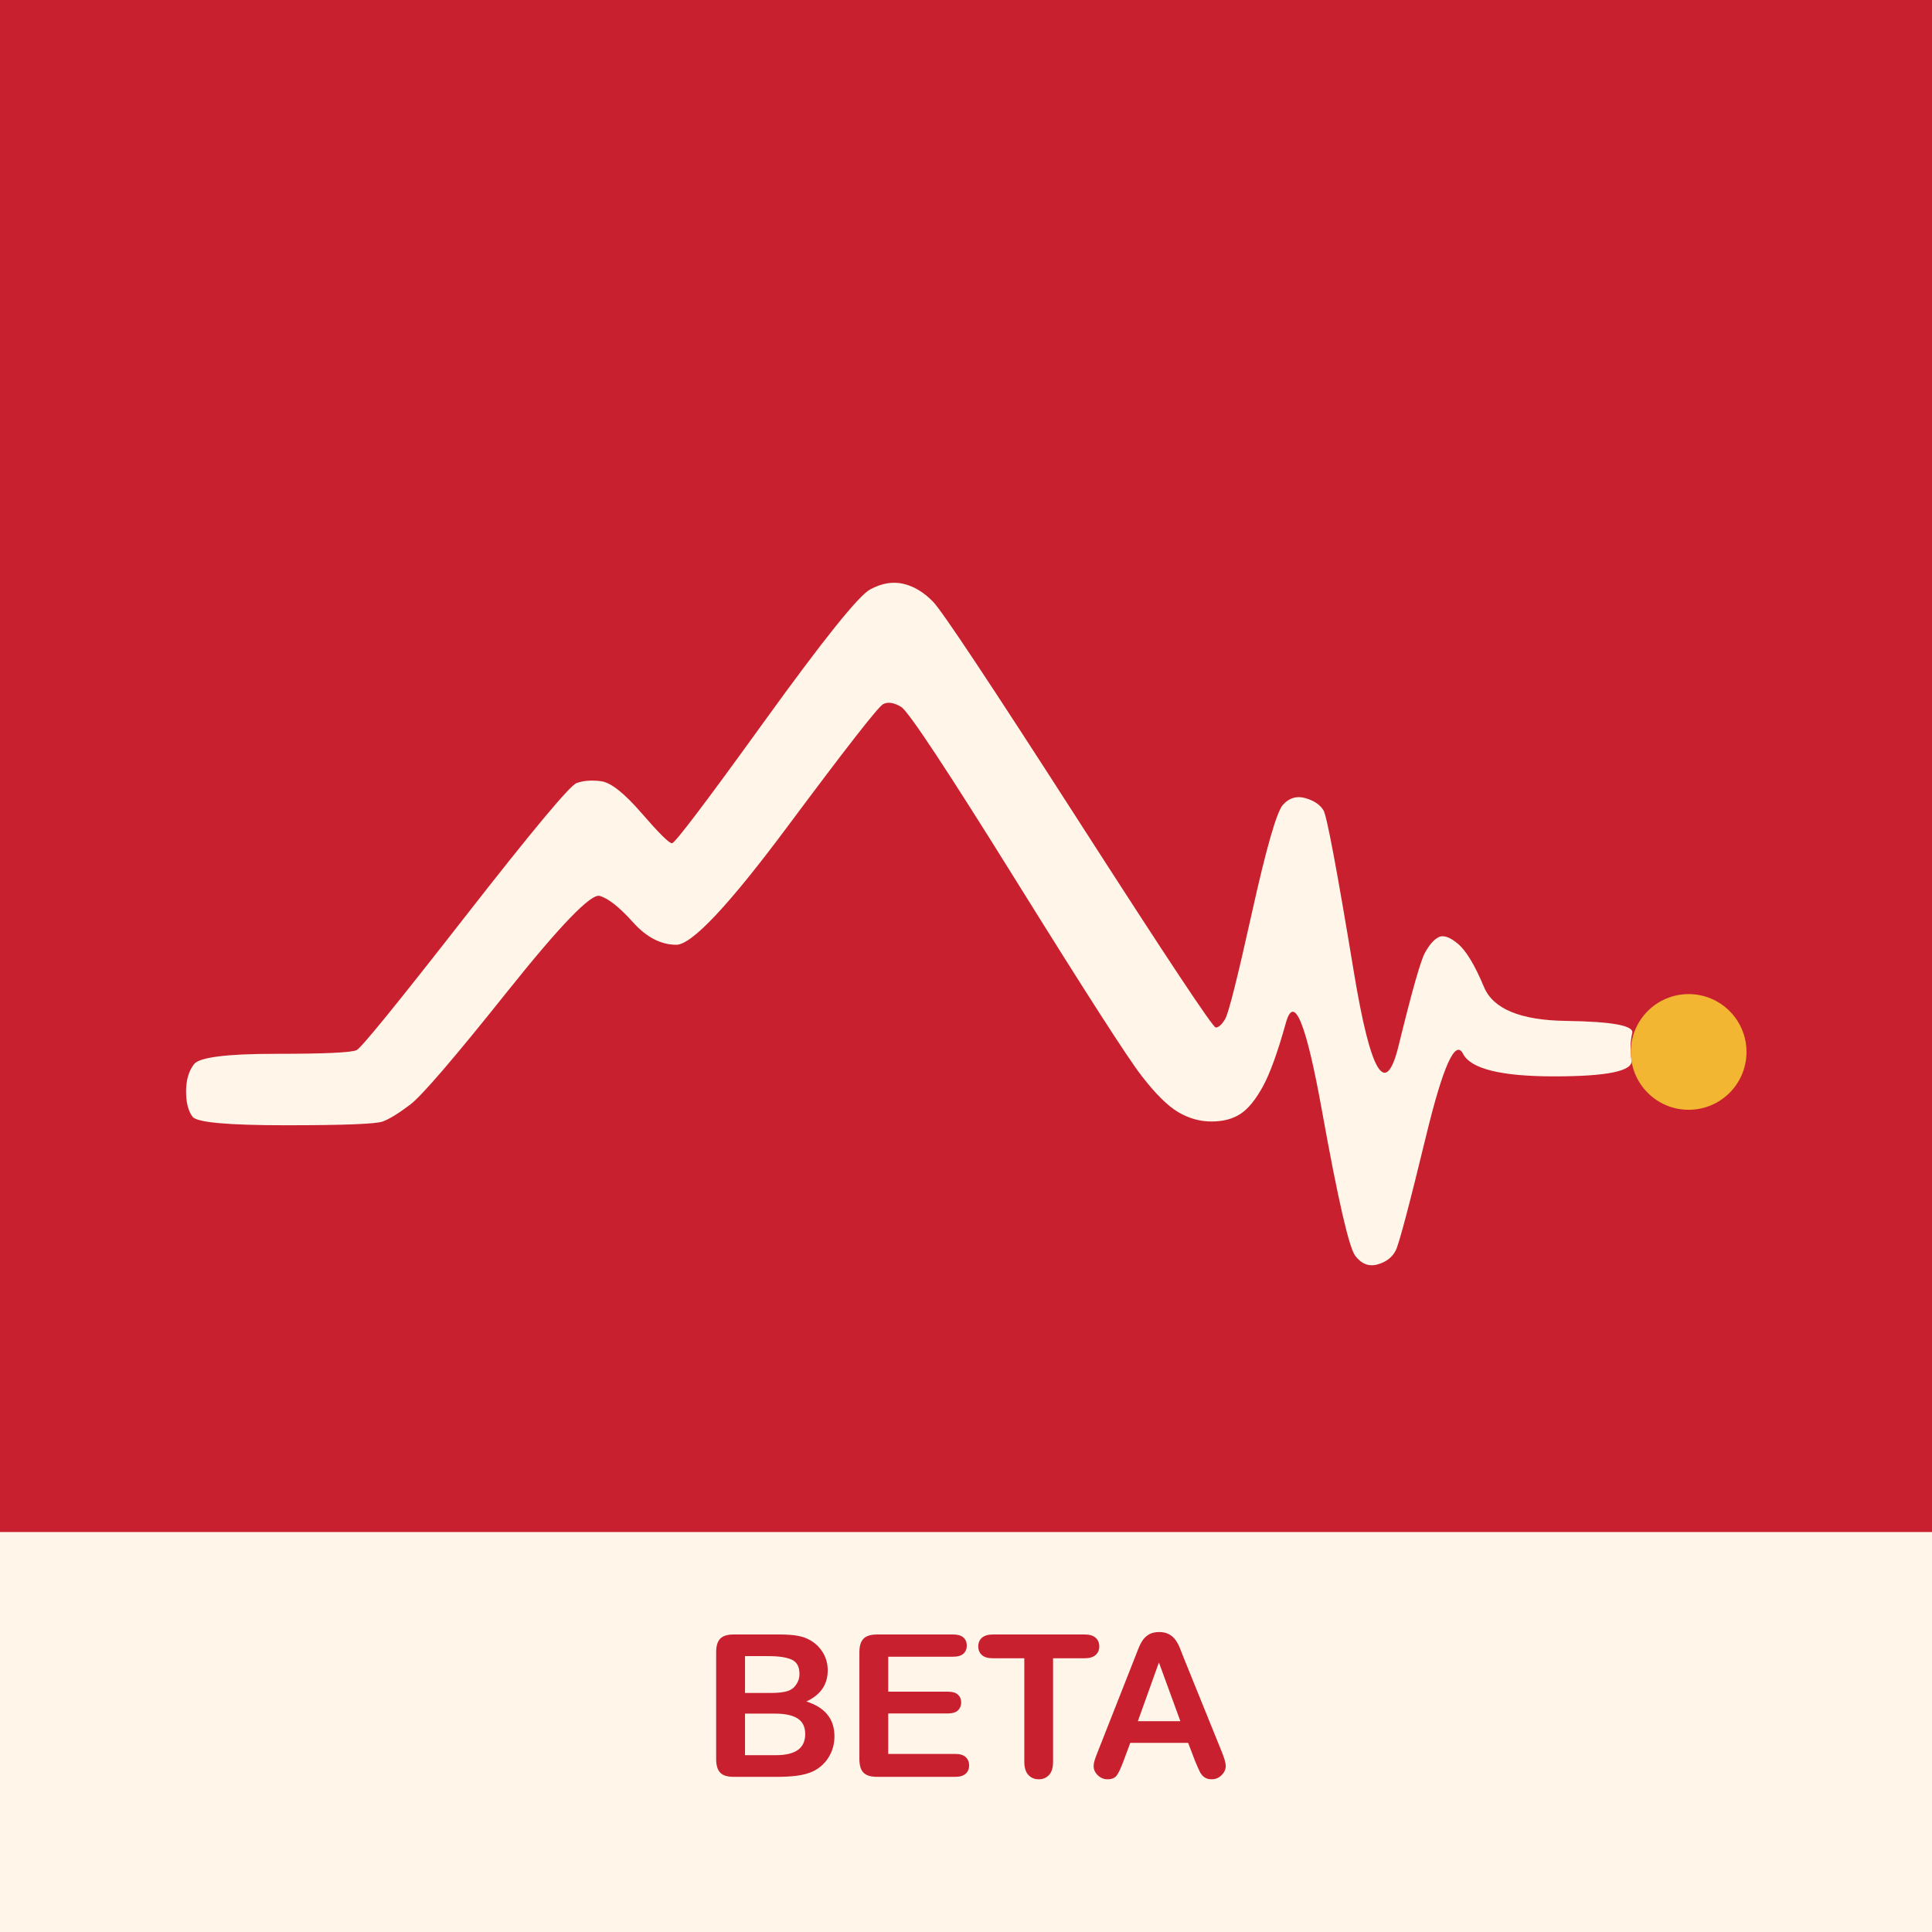
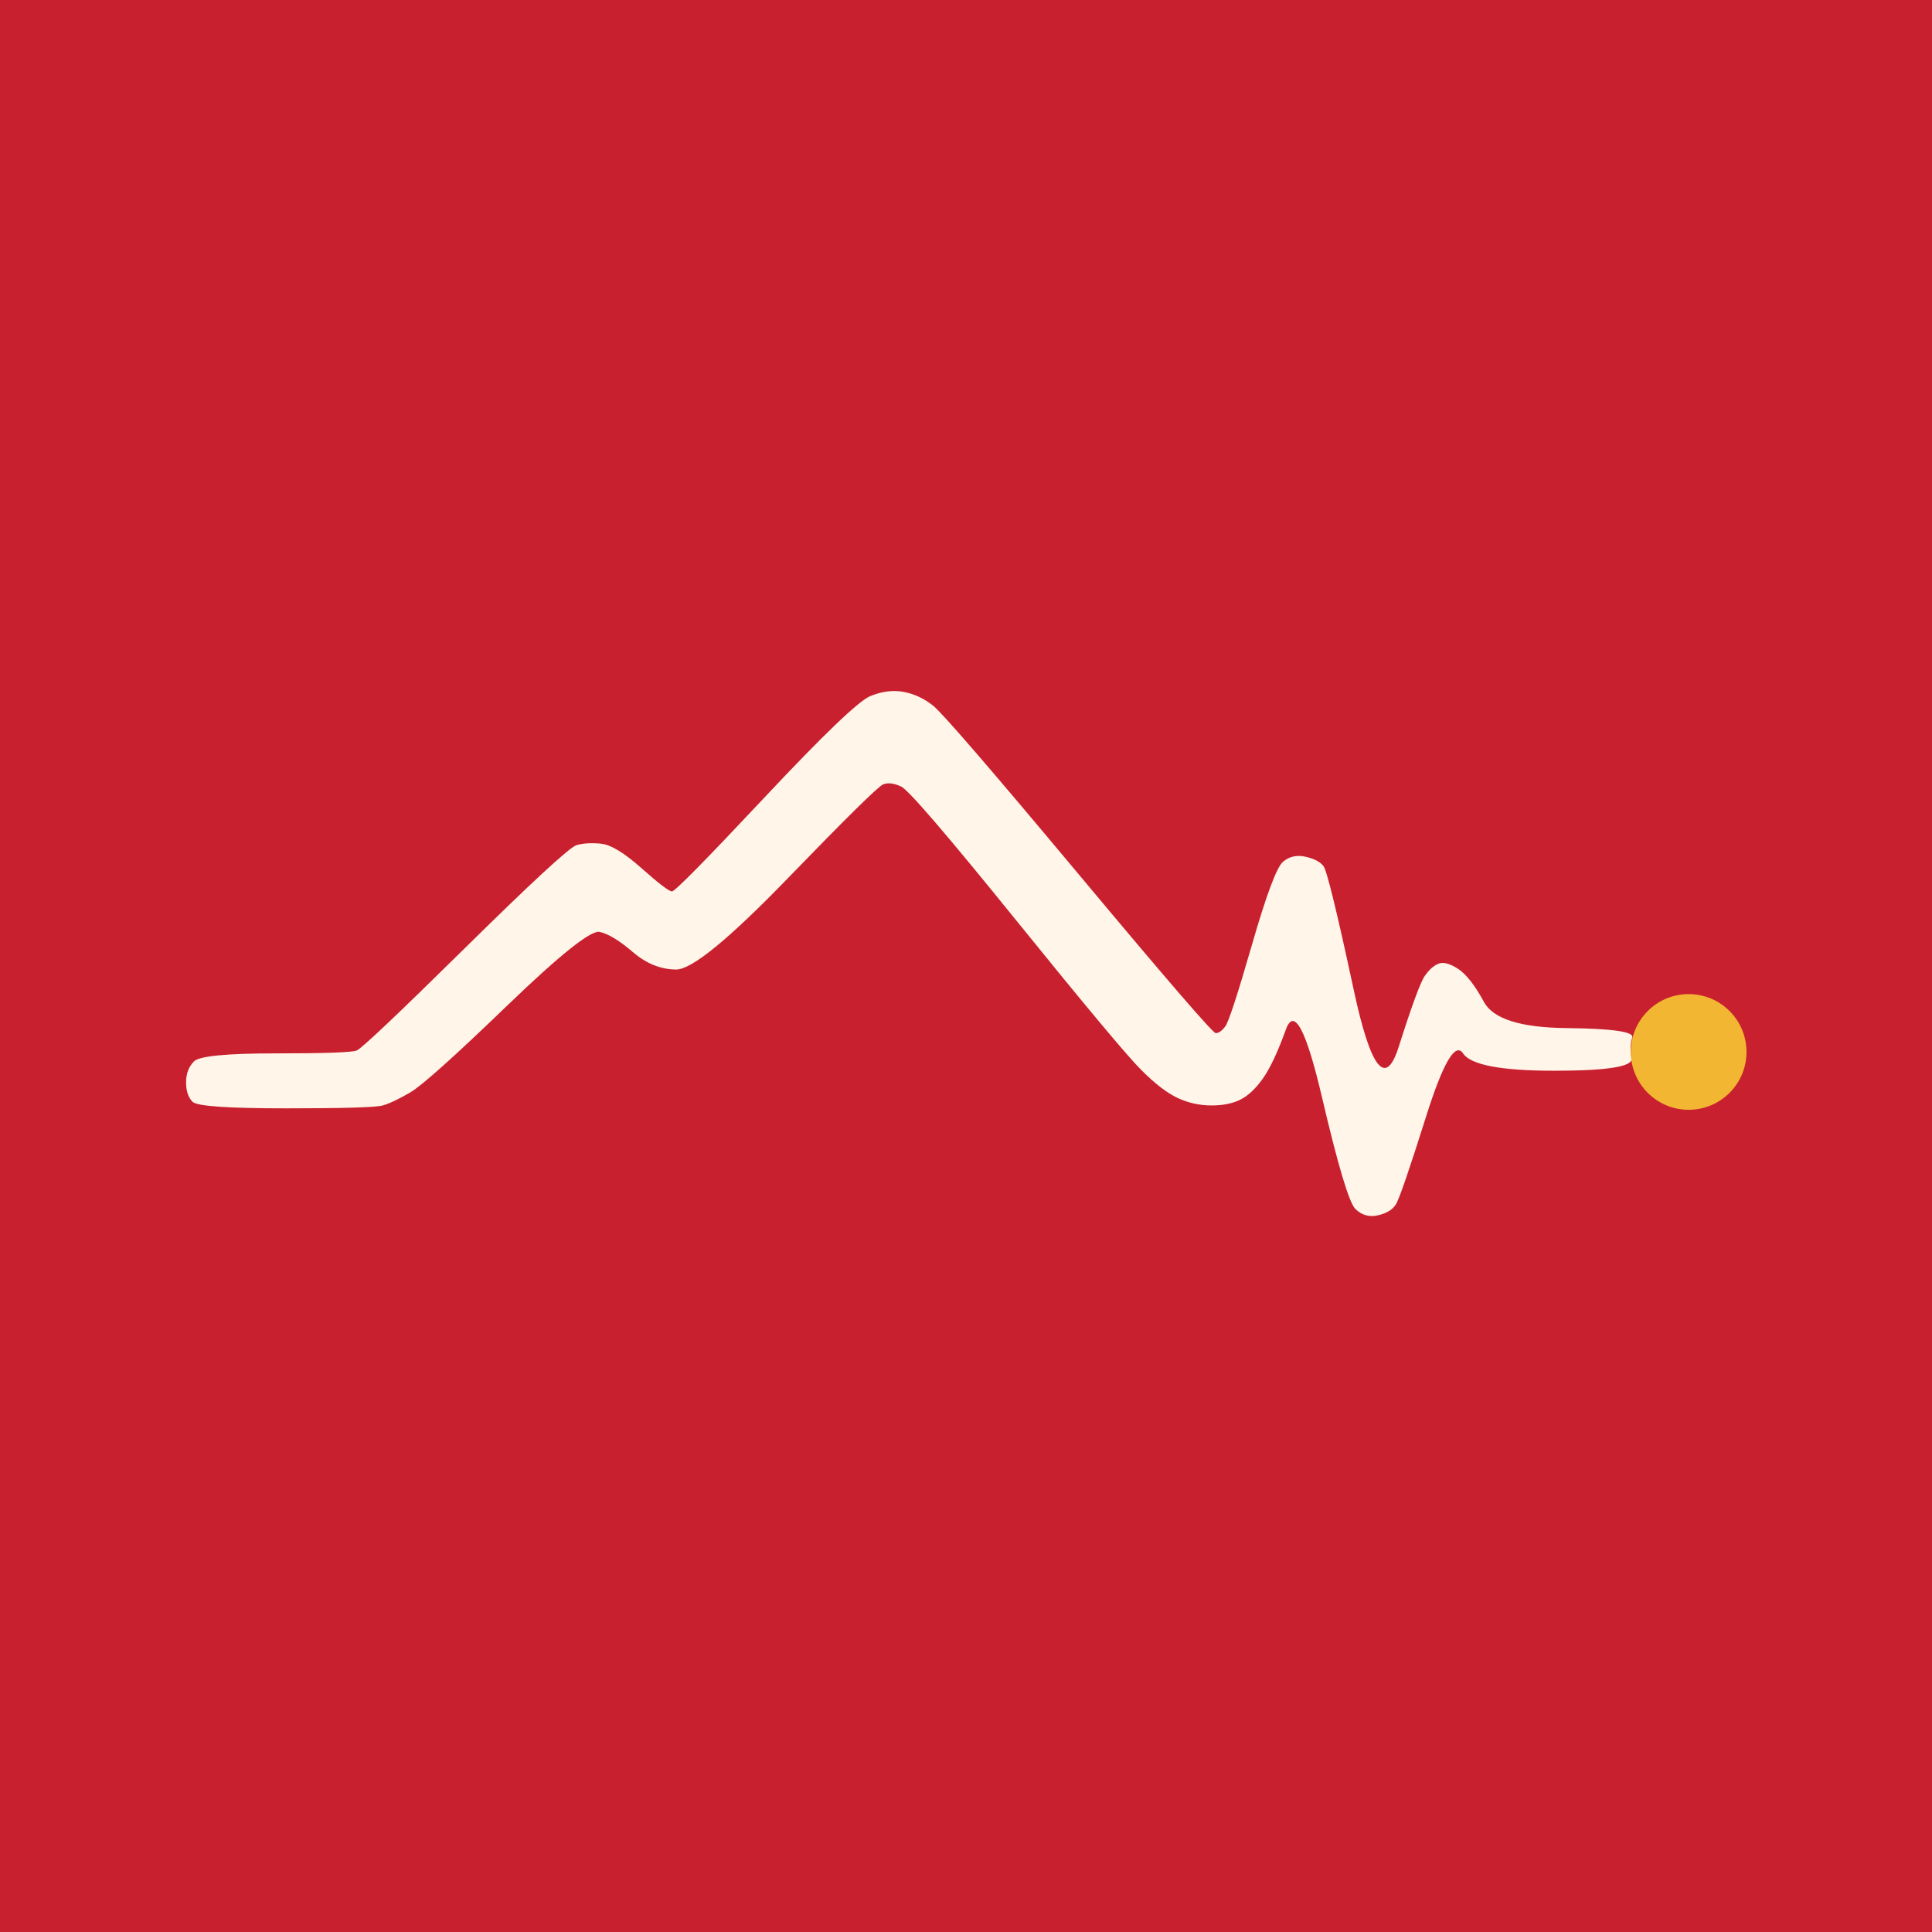
- <svg xmlns="http://www.w3.org/2000/svg" xmlns:xlink="http://www.w3.org/1999/xlink" viewBox="0 0 1024 1024" role="img" aria-labelledby="title desc">
+ <svg xmlns="http://www.w3.org/2000/svg" viewBox="0 0 1024 1024" role="img" aria-labelledby="title desc">
  <rect width="1024" height="1024" fill="#C8202F" />
-   <g transform="translate(58 252.635) scale(1.533 1.9929)">
+   <g transform="translate(58 323) scale(1.533)">
    <path d="M 26.672 161.359 Q 26.500 162.375 26.500 163.500 Q 26.500 164.625 26.641 165.609 Q 26.781 166.594 27.062 167.438 Q 27.344 168.281 27.766 168.984 Q 28.188 169.688 28.750 170.250 Q 29.312 170.812 31.609 171.234 Q 33.906 171.656 37.938 171.938 Q 41.969 172.219 47.734 172.359 Q 53.500 172.500 61.000 172.500 Q 68.500 172.500 74.344 172.438 Q 80.188 172.375 84.375 172.250 Q 88.562 172.125 91.094 171.938 Q 93.625 171.750 94.500 171.500 Q 95.375 171.250 96.406 170.844 Q 97.438 170.438 98.625 169.875 Q 99.812 169.312 101.156 168.594 Q 102.500 167.875 104.000 167.000 Q 105.500 166.125 108.344 163.812 Q 111.188 161.500 115.375 157.750 Q 119.562 154.000 125.094 148.812 Q 130.625 143.625 137.500 137.000 Q 144.375 130.375 149.812 125.469 Q 155.250 120.562 159.250 117.375 Q 163.250 114.188 165.812 112.719 Q 168.375 111.250 169.500 111.500 Q 170.625 111.750 171.906 112.312 Q 173.188 112.875 174.625 113.750 Q 176.062 114.625 177.656 115.812 Q 179.250 117.000 181.000 118.500 Q 182.750 120.000 184.562 121.125 Q 186.375 122.250 188.250 123.000 Q 190.125 123.750 192.062 124.125 Q 194.000 124.500 196.000 124.500 Q 198.000 124.500 201.406 122.531 Q 204.812 120.562 209.625 116.625 Q 214.438 112.688 220.656 106.781 Q 226.875 100.875 234.500 93.000 Q 242.125 85.125 248.000 79.156 Q 253.875 73.188 258.000 69.125 Q 262.125 65.062 264.500 62.906 Q 266.875 60.750 267.500 60.500 Q 268.125 60.250 268.828 60.172 Q 269.531 60.094 270.312 60.188 Q 271.094 60.281 271.953 60.547 Q 272.812 60.812 273.750 61.250 Q 274.688 61.688 277.641 64.797 Q 280.594 67.906 285.562 73.688 Q 290.531 79.469 297.516 87.922 Q 304.500 96.375 313.500 107.500 Q 322.500 118.625 329.703 127.422 Q 336.906 136.219 342.312 142.688 Q 347.719 149.156 351.328 153.297 Q 354.938 157.438 356.750 159.250 Q 358.562 161.062 360.266 162.578 Q 361.969 164.094 363.562 165.312 Q 365.156 166.531 366.641 167.453 Q 368.125 168.375 369.500 169.000 Q 370.875 169.625 372.281 170.094 Q 373.688 170.562 375.125 170.875 Q 376.562 171.188 378.031 171.344 Q 379.500 171.500 381.000 171.500 Q 382.500 171.500 383.875 171.375 Q 385.250 171.250 386.500 171.000 Q 387.750 170.750 388.875 170.375 Q 390.000 170.000 391.000 169.500 Q 392.000 169.000 392.984 168.297 Q 393.969 167.594 394.938 166.688 Q 395.906 165.781 396.859 164.672 Q 397.812 163.562 398.750 162.250 Q 399.688 160.938 400.656 159.219 Q 401.625 157.500 402.625 155.375 Q 403.625 153.250 404.656 150.719 Q 405.688 148.188 406.750 145.250 Q 407.812 142.312 409.125 142.312 Q 410.438 142.312 412.000 145.250 Q 413.562 148.188 415.375 154.062 Q 417.188 159.938 419.250 168.750 Q 421.312 177.562 423.062 184.375 Q 424.812 191.188 426.250 196.000 Q 427.688 200.812 428.812 203.625 Q 429.938 206.438 430.750 207.250 Q 431.562 208.062 432.453 208.609 Q 433.344 209.156 434.312 209.438 Q 435.281 209.719 436.328 209.734 Q 437.375 209.750 438.500 209.500 Q 439.625 209.250 440.578 208.891 Q 441.531 208.531 442.312 208.062 Q 443.094 207.594 443.703 207.016 Q 444.312 206.438 444.750 205.750 Q 445.188 205.062 446.062 202.812 Q 446.938 200.562 448.250 196.750 Q 449.562 192.938 451.312 187.562 Q 453.062 182.188 455.250 175.250 Q 457.438 168.312 459.328 163.484 Q 461.219 158.656 462.812 155.938 Q 464.406 153.219 465.703 152.609 Q 467.000 152.000 468.000 153.500 Q 469.000 155.000 471.469 156.125 Q 473.938 157.250 477.875 158.000 Q 481.812 158.750 487.219 159.125 Q 492.625 159.500 499.500 159.500 Q 506.375 159.500 511.484 159.234 Q 516.594 158.969 519.938 158.438 Q 523.281 157.906 524.859 157.109 Q 526.438 156.312 526.250 155.250 Q 526.062 154.188 525.984 153.203 Q 525.906 152.219 525.938 151.312 Q 525.969 150.406 526.109 149.578 Q 526.250 148.750 526.500 148.000 Q 526.750 147.250 525.453 146.672 Q 524.156 146.094 521.312 145.688 Q 518.469 145.281 514.078 145.047 Q 509.688 144.812 503.750 144.750 Q 497.812 144.688 493.062 144.094 Q 488.312 143.500 484.750 142.375 Q 481.188 141.250 478.812 139.594 Q 476.438 137.938 475.250 135.750 Q 474.062 133.562 472.906 131.750 Q 471.750 129.938 470.625 128.500 Q 469.500 127.062 468.406 126.000 Q 467.312 124.938 466.250 124.250 Q 465.188 123.562 464.234 123.109 Q 463.281 122.656 462.438 122.438 Q 461.594 122.219 460.859 122.234 Q 460.125 122.250 459.500 122.500 Q 458.875 122.750 458.266 123.141 Q 457.656 123.531 457.062 124.062 Q 456.469 124.594 455.891 125.266 Q 455.312 125.938 454.750 126.750 Q 454.188 127.562 453.344 129.500 Q 452.500 131.438 451.375 134.500 Q 450.250 137.562 448.844 141.750 Q 447.438 145.938 445.750 151.250 Q 444.062 156.562 442.250 158.000 Q 440.438 159.438 438.500 157.000 Q 436.562 154.562 434.500 148.250 Q 432.438 141.938 430.250 131.750 Q 428.062 121.562 426.312 113.781 Q 424.562 106.000 423.250 100.625 Q 421.938 95.250 421.062 92.281 Q 420.188 89.312 419.750 88.750 Q 419.312 88.188 418.703 87.703 Q 418.094 87.219 417.312 86.812 Q 416.531 86.406 415.578 86.078 Q 414.625 85.750 413.500 85.500 Q 412.375 85.250 411.328 85.234 Q 410.281 85.219 409.312 85.438 Q 408.344 85.656 407.453 86.109 Q 406.562 86.562 405.750 87.250 Q 404.938 87.938 403.859 90.078 Q 402.781 92.219 401.438 95.812 Q 400.094 99.406 398.484 104.453 Q 396.875 109.500 395.000 116.000 Q 393.125 122.500 391.609 127.516 Q 390.094 132.531 388.938 136.062 Q 387.781 139.594 386.984 141.641 Q 386.188 143.688 385.750 144.250 Q 385.312 144.812 384.891 145.234 Q 384.469 145.656 384.062 145.938 Q 383.656 146.219 383.266 146.359 Q 382.875 146.500 382.500 146.500 Q 382.125 146.500 378.984 143.078 Q 375.844 139.656 369.938 132.812 Q 364.031 125.969 355.359 115.703 Q 346.688 105.438 335.250 91.750 Q 323.812 78.062 314.938 67.562 Q 306.062 57.062 299.750 49.750 Q 293.438 42.438 289.688 38.312 Q 285.938 34.188 284.750 33.250 Q 283.562 32.312 282.328 31.547 Q 281.094 30.781 279.812 30.188 Q 278.531 29.594 277.203 29.172 Q 275.875 28.750 274.500 28.500 Q 273.125 28.250 271.719 28.219 Q 270.312 28.188 268.875 28.375 Q 267.438 28.562 265.969 28.969 Q 264.500 29.375 263.000 30.000 Q 261.500 30.625 258.469 33.125 Q 255.438 35.625 250.875 40.000 Q 246.312 44.375 240.219 50.625 Q 234.125 56.875 226.500 65.000 Q 218.875 73.125 213.062 79.219 Q 207.250 85.312 203.250 89.375 Q 199.250 93.438 197.062 95.469 Q 194.875 97.500 194.500 97.500 Q 194.125 97.500 193.281 97.000 Q 192.438 96.500 191.125 95.500 Q 189.812 94.500 188.031 93.000 Q 186.250 91.500 184.000 89.500 Q 181.750 87.500 179.750 85.969 Q 177.750 84.438 176.000 83.375 Q 174.250 82.312 172.750 81.719 Q 171.250 81.125 170.000 81.000 Q 168.750 80.875 167.594 80.844 Q 166.438 80.812 165.375 80.875 Q 164.312 80.938 163.344 81.094 Q 162.375 81.250 161.500 81.500 Q 160.625 81.750 157.781 84.094 Q 154.938 86.438 150.125 90.875 Q 145.312 95.312 138.531 101.844 Q 131.750 108.375 123.000 117.000 Q 114.250 125.625 107.531 132.156 Q 100.812 138.688 96.125 143.125 Q 91.438 147.562 88.781 149.906 Q 86.125 152.250 85.500 152.500 Q 84.875 152.750 82.812 152.938 Q 80.750 153.125 77.250 153.250 Q 73.750 153.375 68.812 153.438 Q 63.875 153.500 57.500 153.500 Q 51.125 153.500 46.172 153.672 Q 41.219 153.844 37.688 154.188 Q 34.156 154.531 32.047 155.047 Q 29.938 155.562 29.250 156.250 Q 28.562 156.938 28.047 157.734 Q 27.531 158.531 27.188 159.438 Q 26.844 160.344 26.672 161.359 Z" fill="#FFF5E8" />
-     <ellipse cx="546" cy="153" rx="20" ry="15.385" fill="#F2B632" />
-   </g>
-   <g aria-label="Beta release label">
-     <path d="M0 812 H1024 V1024 H0 Z" fill="#FFF5E8" />
-     <svg x="350" y="842" width="324" height="122" viewBox="0 0 192 83.328" overflow="visible">
-       <defs>
-         <g>
-           <g id="glyph-0-0">
-             <path d="M 27.633 0 L 11.883 0 C 9.609 0 7.984 -0.508 7.016 -1.531 C 6.039 -2.547 5.555 -4.172 5.555 -6.398 L 5.555 -45.141 C 5.555 -47.414 6.055 -49.047 7.047 -50.047 C 8.047 -51.039 9.656 -51.539 11.883 -51.539 L 28.582 -51.539 C 31.043 -51.539 33.176 -51.387 34.98 -51.082 C 36.785 -50.777 38.402 -50.191 39.832 -49.324 C 41.051 -48.598 42.129 -47.68 43.066 -46.562 C 44.004 -45.453 44.719 -44.219 45.211 -42.875 C 45.703 -41.523 45.949 -40.102 45.949 -38.602 C 45.949 -33.445 43.371 -29.672 38.215 -27.281 C 44.988 -25.125 48.375 -20.93 48.375 -14.695 C 48.375 -11.812 47.637 -9.219 46.16 -6.906 C 44.684 -4.602 42.691 -2.895 40.184 -1.793 C 38.613 -1.137 36.809 -0.672 34.77 -0.406 C 32.73 -0.133 30.352 0 27.633 0 Z M 26.859 -22.887 L 15.996 -22.887 L 15.996 -7.84 L 27.211 -7.84 C 34.266 -7.84 37.793 -10.383 37.793 -15.469 C 37.793 -18.07 36.879 -19.957 35.051 -21.129 C 33.223 -22.301 30.492 -22.887 26.859 -22.887 Z M 15.996 -43.699 L 15.996 -30.375 L 25.559 -30.375 C 28.16 -30.375 30.172 -30.621 31.586 -31.113 C 33.008 -31.605 34.09 -32.543 34.84 -33.926 C 35.426 -34.91 35.719 -36.012 35.719 -37.23 C 35.719 -39.832 34.793 -41.562 32.941 -42.414 C 31.09 -43.273 28.266 -43.699 24.469 -43.699 Z M 15.996 -43.699 " />
-           </g>
-           <g id="glyph-0-1">
-             <path d="M 39.586 -43.488 L 16.066 -43.488 L 16.066 -30.832 L 37.723 -30.832 C 39.316 -30.832 40.508 -30.477 41.289 -29.758 C 42.078 -29.047 42.469 -28.102 42.469 -26.93 C 42.469 -25.758 42.082 -24.805 41.309 -24.062 C 40.535 -23.328 39.34 -22.957 37.723 -22.957 L 16.066 -22.957 L 16.066 -8.297 L 40.395 -8.297 C 42.035 -8.297 43.273 -7.914 44.102 -7.156 C 44.938 -6.391 45.352 -5.379 45.352 -4.113 C 45.352 -2.895 44.938 -1.906 44.102 -1.141 C 43.273 -0.379 42.035 0 40.395 0 L 12.023 0 C 9.75 0 8.117 -0.504 7.117 -1.512 C 6.125 -2.52 5.625 -4.148 5.625 -6.398 L 5.625 -45.141 C 5.625 -46.641 5.848 -47.867 6.293 -48.812 C 6.738 -49.766 7.438 -50.453 8.383 -50.891 C 9.336 -51.32 10.547 -51.539 12.023 -51.539 L 39.586 -51.539 C 41.25 -51.539 42.484 -51.172 43.297 -50.43 C 44.102 -49.695 44.508 -48.727 44.508 -47.531 C 44.508 -46.312 44.102 -45.336 43.297 -44.594 C 42.484 -43.859 41.25 -43.488 39.586 -43.488 Z M 39.586 -43.488 " />
-           </g>
-           <g id="glyph-0-2">
-             <path d="M 39.094 -42.926 L 27.703 -42.926 L 27.703 -5.484 C 27.703 -3.328 27.223 -1.727 26.262 -0.688 C 25.301 0.359 24.059 0.879 22.535 0.879 C 20.988 0.879 19.727 0.352 18.758 -0.703 C 17.781 -1.758 17.297 -3.352 17.297 -5.484 L 17.297 -42.926 L 5.906 -42.926 C 4.125 -42.926 2.801 -43.32 1.934 -44.102 C 1.066 -44.891 0.633 -45.926 0.633 -47.215 C 0.633 -48.551 1.086 -49.605 1.984 -50.379 C 2.891 -51.152 4.195 -51.539 5.906 -51.539 L 39.094 -51.539 C 40.898 -51.539 42.242 -51.141 43.117 -50.344 C 44 -49.547 44.438 -48.504 44.438 -47.215 C 44.438 -45.926 43.992 -44.891 43.102 -44.102 C 42.211 -43.32 40.875 -42.926 39.094 -42.926 Z M 39.094 -42.926 " />
-           </g>
-           <g id="glyph-0-3">
-             <path d="M 38.602 -5.836 L 36.141 -12.305 L 15.188 -12.305 L 12.727 -5.695 C 11.766 -3.117 10.945 -1.375 10.266 -0.477 C 9.586 0.43 8.473 0.879 6.926 0.879 C 5.613 0.879 4.453 0.398 3.445 -0.562 C 2.438 -1.523 1.934 -2.613 1.934 -3.832 C 1.934 -4.535 2.051 -5.262 2.285 -6.012 C 2.52 -6.762 2.906 -7.805 3.445 -9.141 L 16.629 -42.609 C 17.004 -43.57 17.453 -44.727 17.984 -46.07 C 18.508 -47.422 19.07 -48.539 19.672 -49.43 C 20.266 -50.32 21.055 -51.039 22.023 -51.594 C 23 -52.141 24.199 -52.418 25.629 -52.418 C 27.082 -52.418 28.297 -52.141 29.266 -51.594 C 30.242 -51.039 31.023 -50.332 31.625 -49.465 C 32.219 -48.598 32.727 -47.664 33.133 -46.672 C 33.547 -45.672 34.066 -44.344 34.699 -42.68 L 48.164 -9.422 C 49.219 -6.891 49.746 -5.051 49.746 -3.902 C 49.746 -2.707 49.25 -1.609 48.25 -0.617 C 47.258 0.383 46.055 0.879 44.648 0.879 C 43.828 0.879 43.125 0.734 42.539 0.438 C 41.953 0.145 41.461 -0.25 41.062 -0.758 C 40.664 -1.258 40.234 -2.031 39.781 -3.078 C 39.32 -4.117 38.93 -5.039 38.602 -5.836 Z M 17.93 -20.145 L 33.328 -20.145 L 25.559 -41.414 Z M 17.93 -20.145 " />
-           </g>
-         </g>
-       </defs>
-       <g fill="#C8202F" fill-opacity="1">
-         <use xlink:href="#glyph-0-0" x="0" y="68.141" />
-         <use xlink:href="#glyph-0-1" x="51.781" y="68.141" />
-         <use xlink:href="#glyph-0-2" x="99.812" y="68.141" />
-         <use xlink:href="#glyph-0-3" x="140.281" y="68.141" />
-       </g>
-     </svg>
+     <circle cx="546" cy="153" r="20" fill="#F2B632" />
  </g>
</svg>
